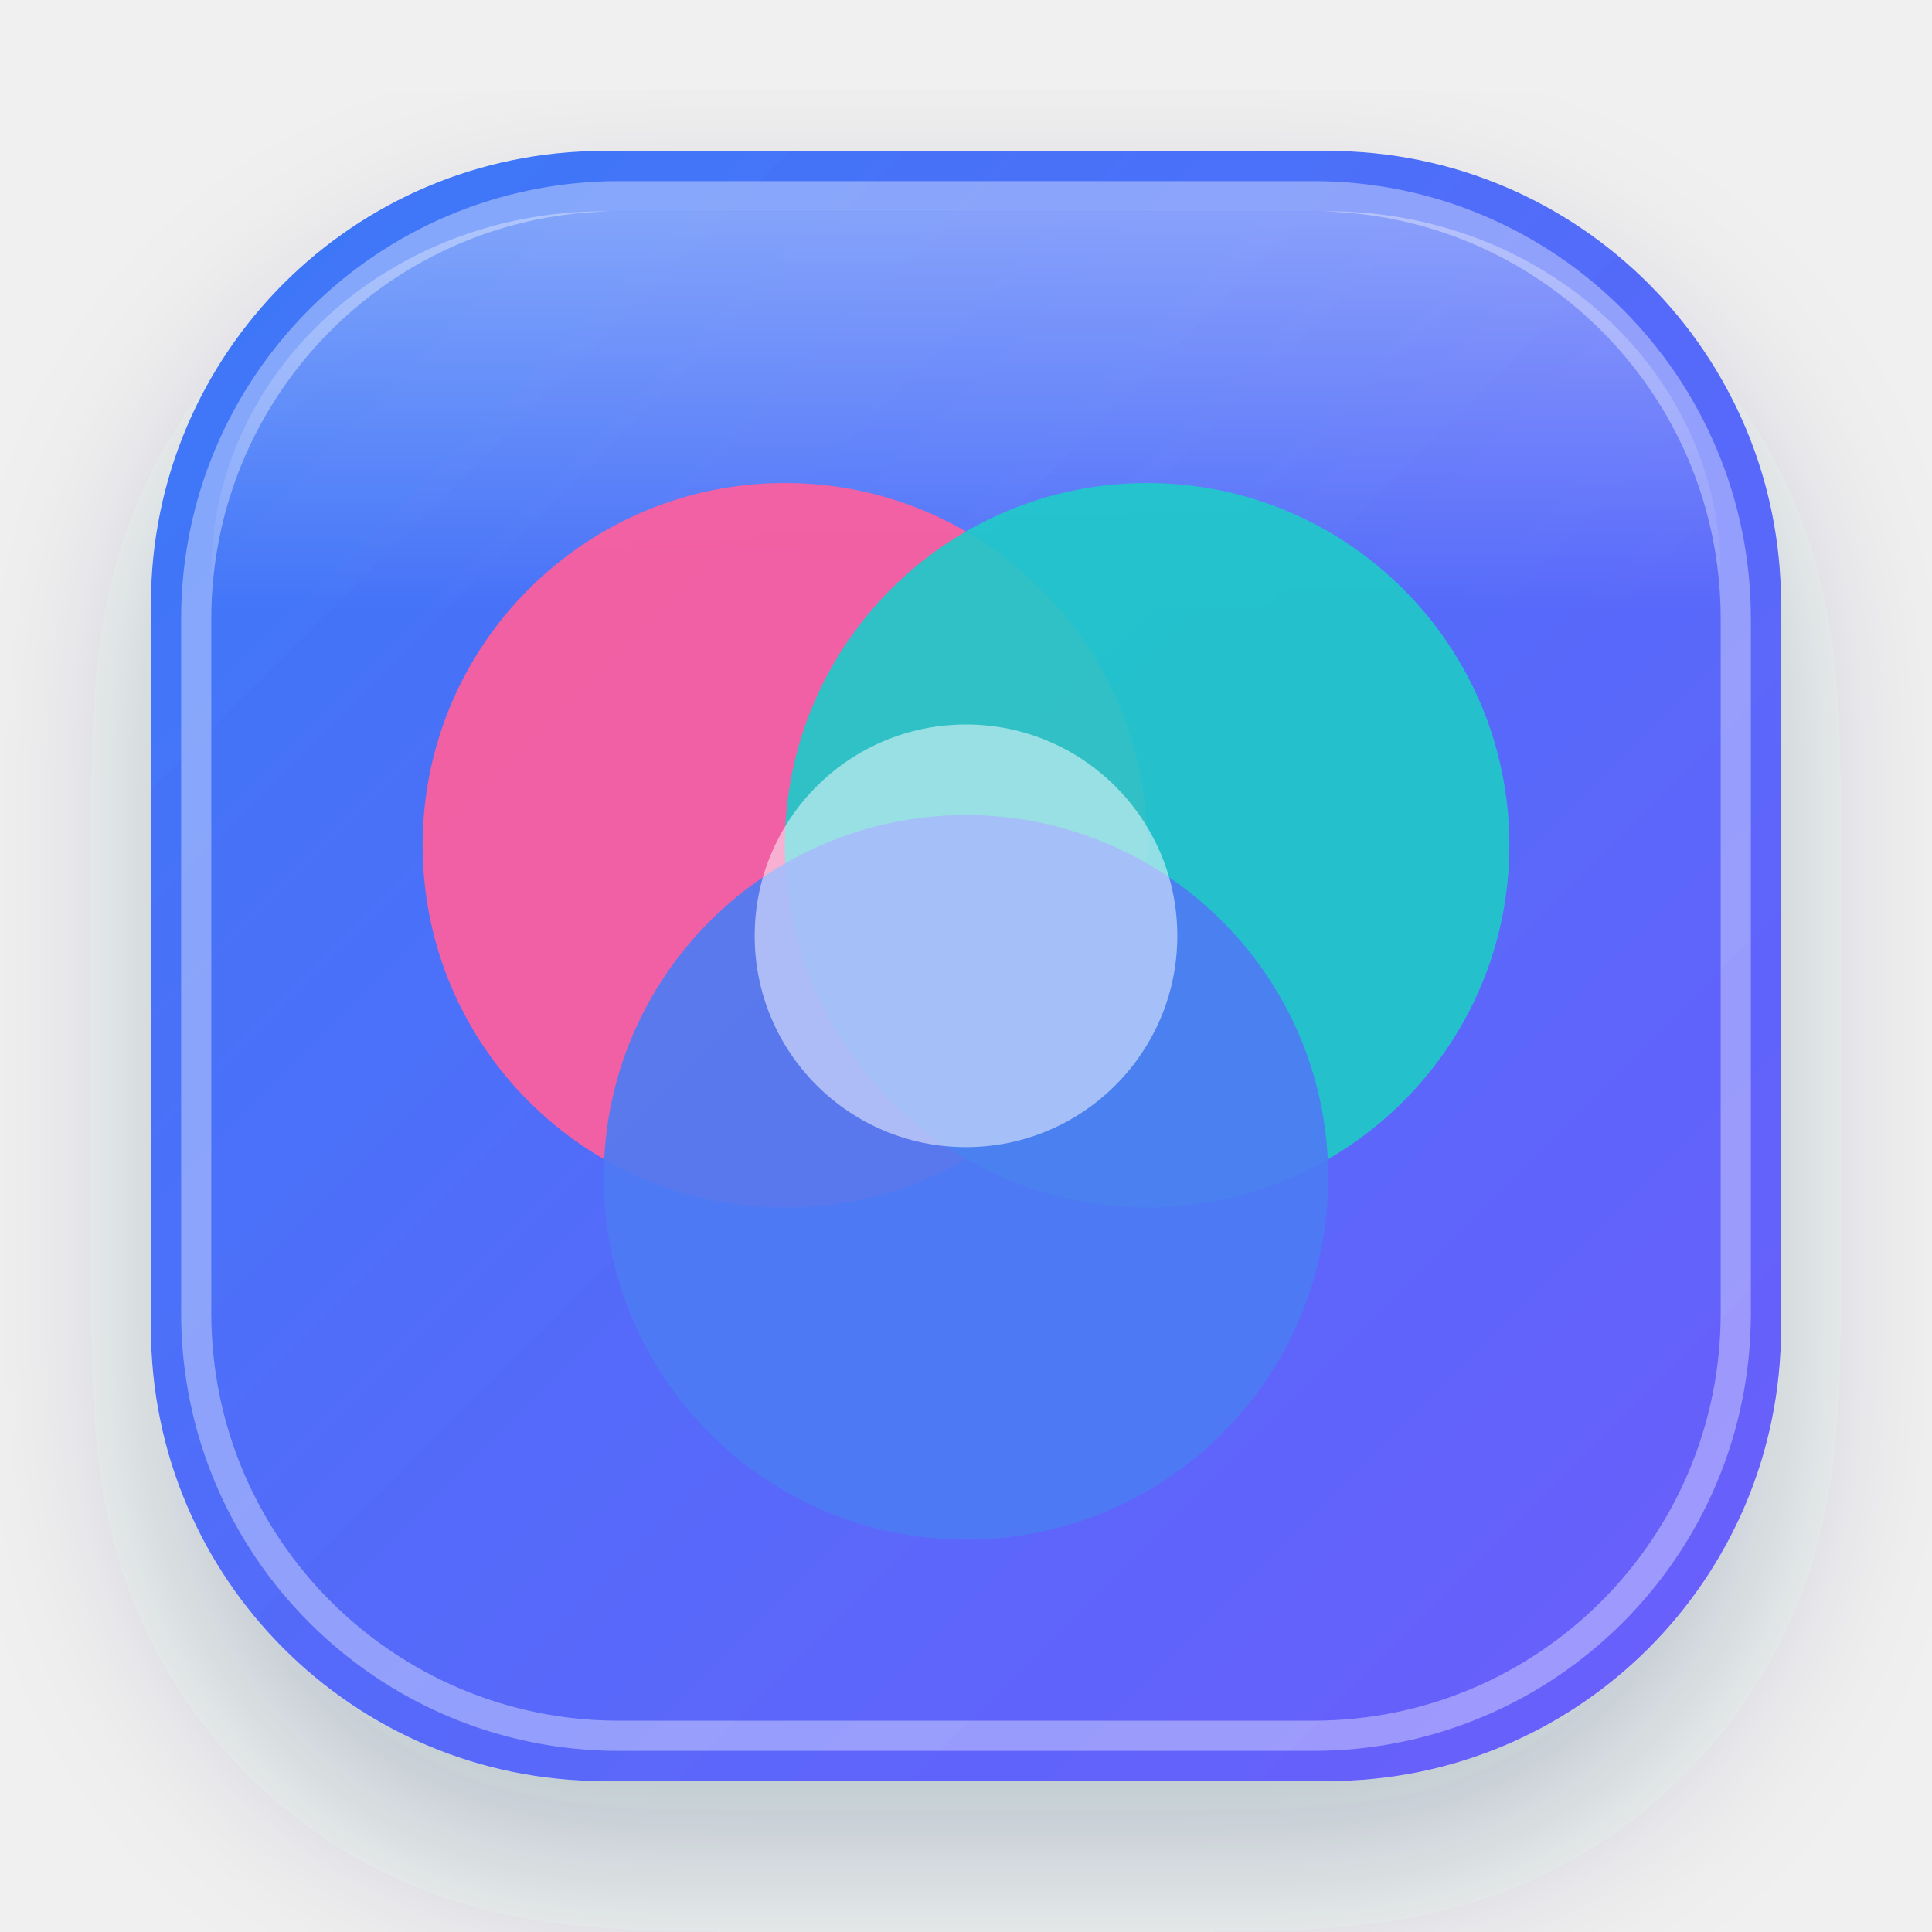
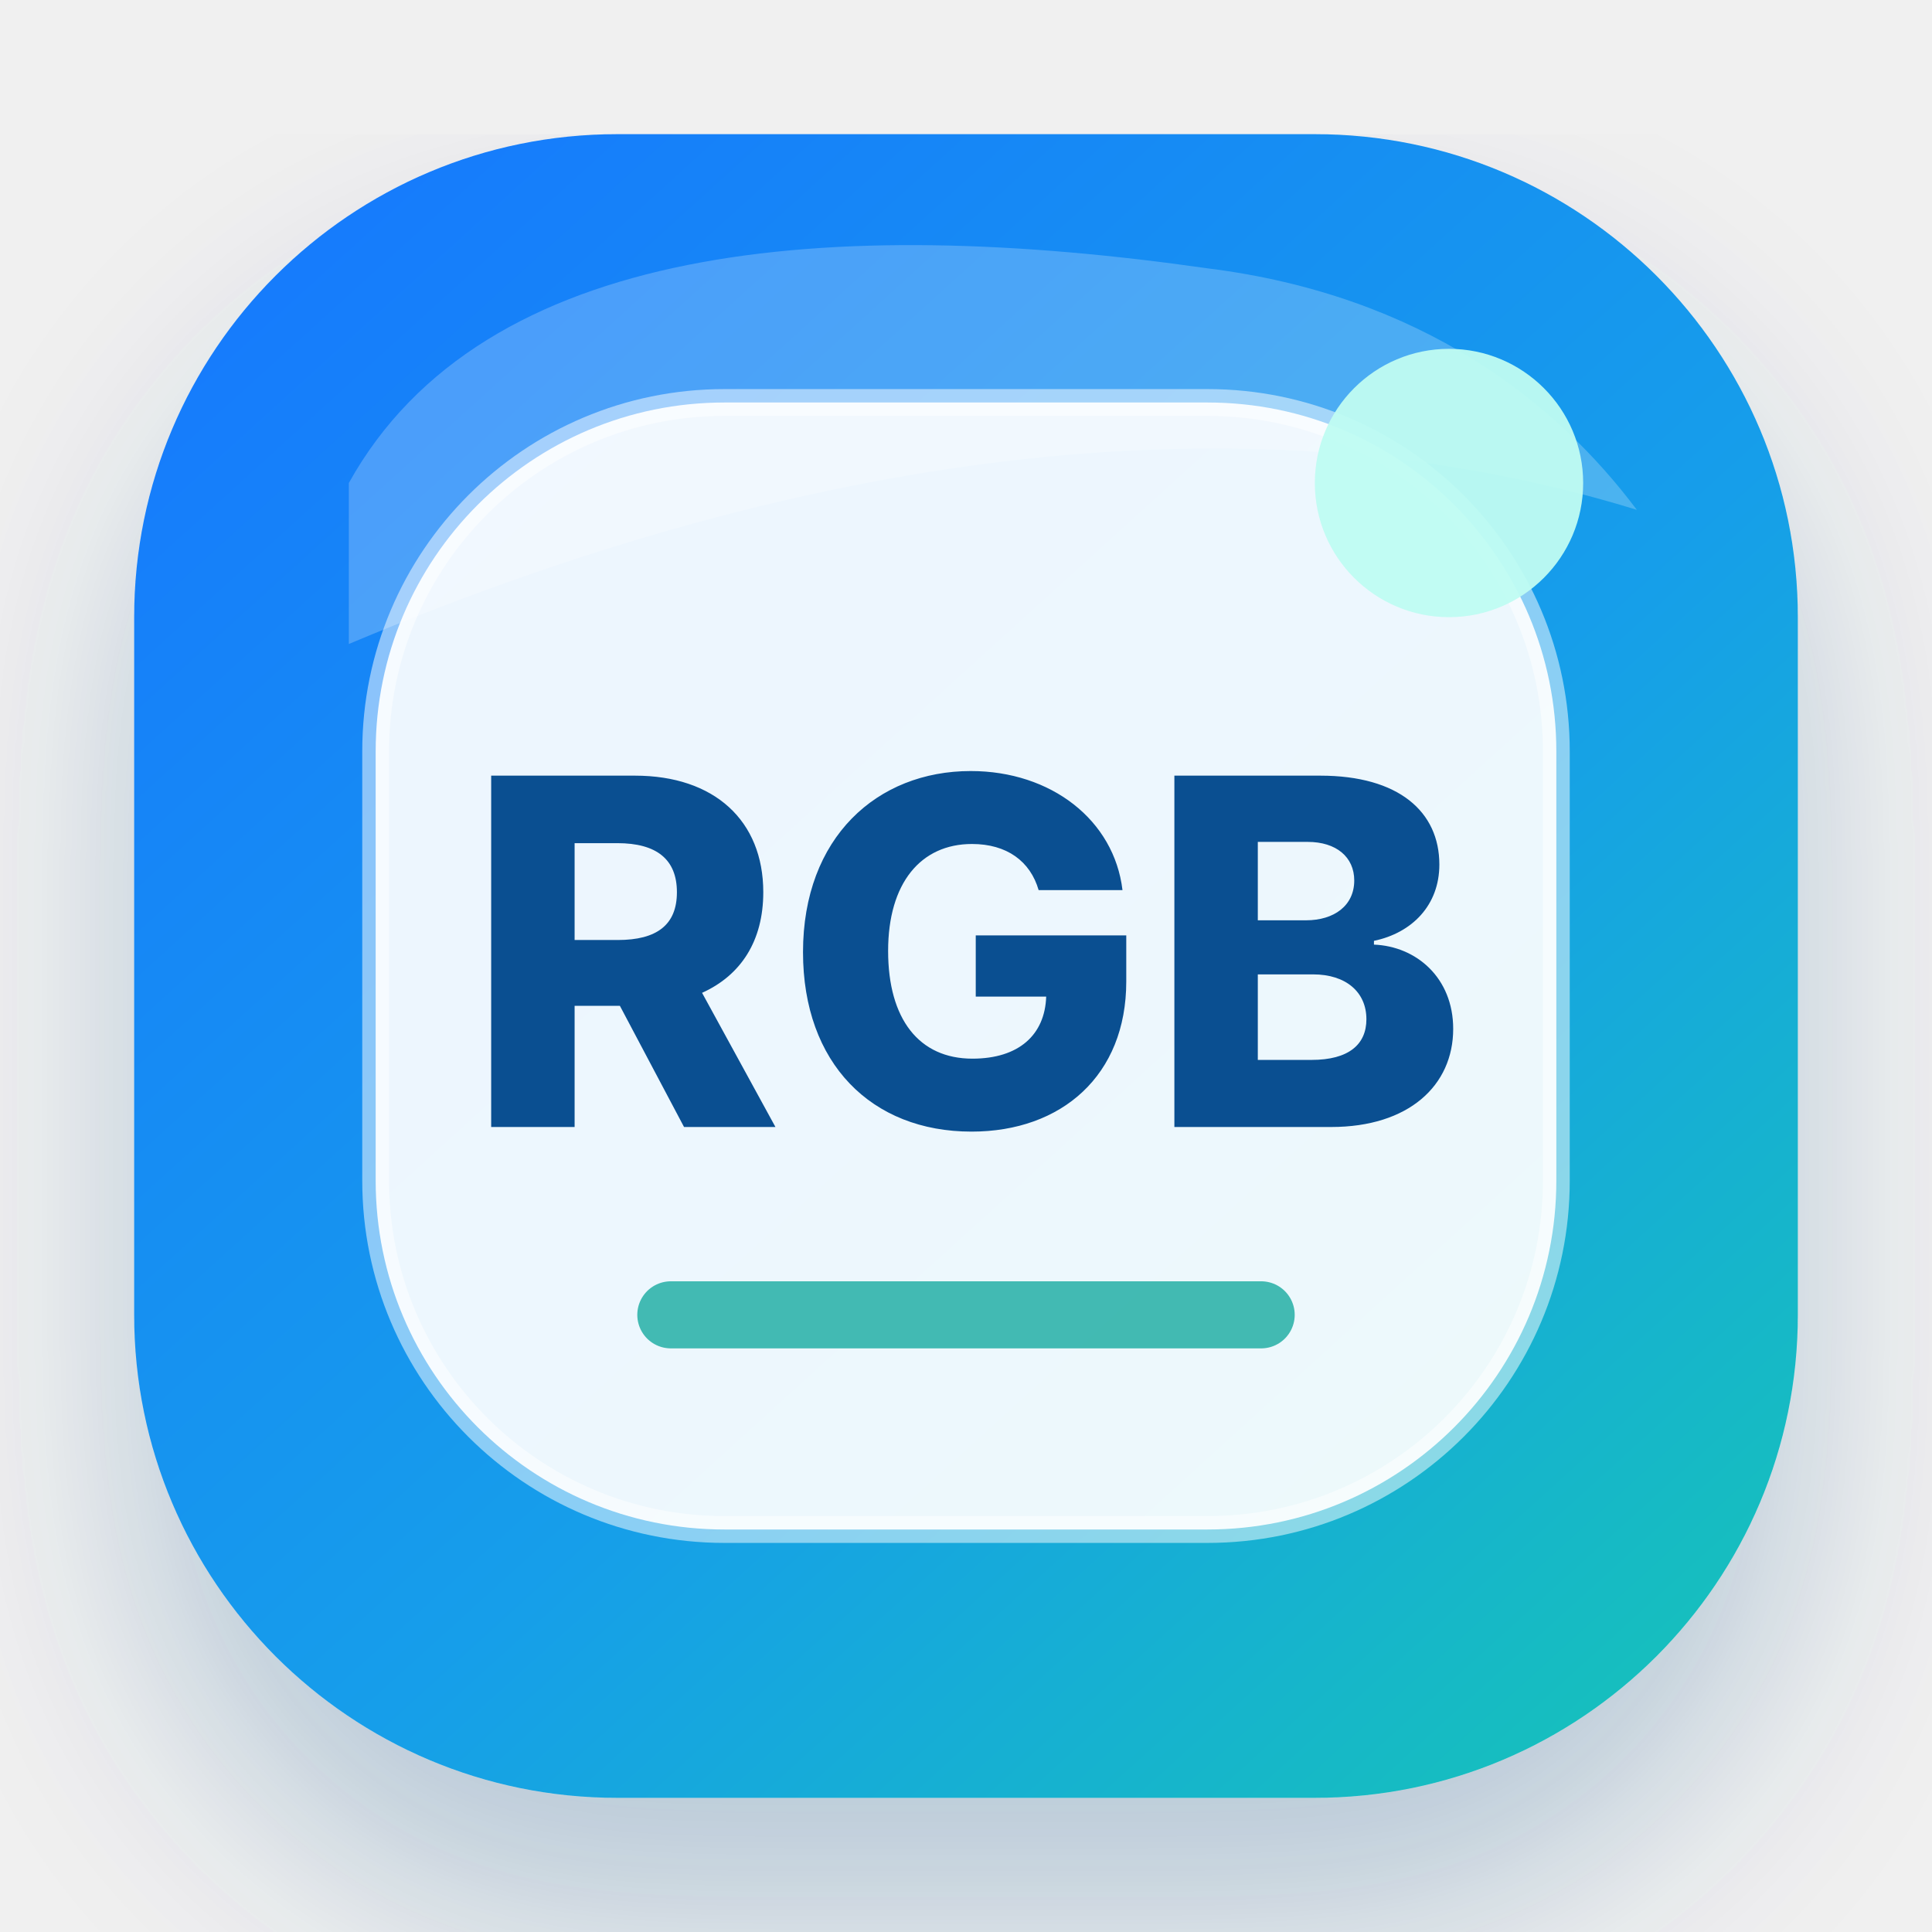
- <svg xmlns="http://www.w3.org/2000/svg" viewBox="0 0 64 64" role="img" aria-label="color-design">
+ <svg xmlns="http://www.w3.org/2000/svg" viewBox="0 0 72 72" role="img" aria-label="Design">
  <defs>
-     <linearGradient id="g" x1="0" y1="0" x2="1" y2="1">
-       <stop offset="0" stop-color="#3a79f7" />
-       <stop offset="1" stop-color="#6d5dfc" />
+     <linearGradient id="g" x1="7" y1="4" x2="66" y2="69" gradientUnits="userSpaceOnUse">
+       <stop stop-color="#1976ff" />
+       <stop offset=".56" stop-color="#159eea" />
+       <stop offset="1" stop-color="#12c7b3" />
    </linearGradient>
-     <linearGradient id="shine" x1="0" y1="0" x2="0" y2="1">
-       <stop offset="0" stop-color="white" stop-opacity=".34" />
-       <stop offset=".55" stop-color="white" stop-opacity="0" />
+     <linearGradient id="glass" x1="16" y1="12" x2="58" y2="61">
+       <stop stop-color="#fff" stop-opacity=".92" />
+       <stop offset="1" stop-color="#eaf8ff" stop-opacity=".74" />
    </linearGradient>
-     <filter id="s" x="-20%" y="-20%" width="140%" height="140%">
-       <feDropShadow dx="0" dy="3" stdDeviation="3" flood-color="#0b3159" flood-opacity=".22" />
+     <filter id="s" x="-30%" y="-30%" width="160%" height="170%">
+       <feDropShadow dx="0" dy="5" stdDeviation="4" flood-color="#0b4d8a" flood-opacity=".23" />
    </filter>
  </defs>
-   <rect x="5" y="5" width="54" height="54" rx="15" fill="url(#g)" filter="url(#s)" />
-   <rect x="7" y="7" width="50" height="24" rx="13" fill="url(#shine)" />
-   <rect x="6.5" y="6.5" width="51" height="51" rx="14" fill="none" stroke="white" stroke-opacity=".36" />
-   <circle cx="26" cy="28" r="12" fill="#ff5e9c" opacity=".92" />
-   <circle cx="38" cy="28" r="12" fill="#20c9c9" opacity=".92" />
-   <circle cx="32" cy="39" r="12" fill="#4d7bf3" opacity=".92" />
-   <circle cx="32" cy="31" r="7" fill="white" opacity=".5" />
+   <rect x="5" y="5" width="62" height="62" rx="18" fill="url(#g)" filter="url(#s)" />
+   <path d="M13 18C18 9 31 8 45 10c8 1 13 5 16 9-13-4-29-3-48 5z" fill="#fff" opacity=".23" />
+   <rect x="14" y="15" width="44" height="42" rx="13" fill="url(#glass)" stroke="#fff" stroke-opacity=".5" />
+   <circle cx="54" cy="18" r="5" fill="#bffcf2" opacity=".95" />
+   <text x="36" y="42" text-anchor="middle" font-family="Inter,Segoe UI,Arial,sans-serif" font-size="18" font-weight="800" fill="#0a4f91">RGB</text>
+   <path d="M25 49h22" stroke="#12a99d" stroke-width="2.5" stroke-linecap="round" opacity=".78" />
</svg>
